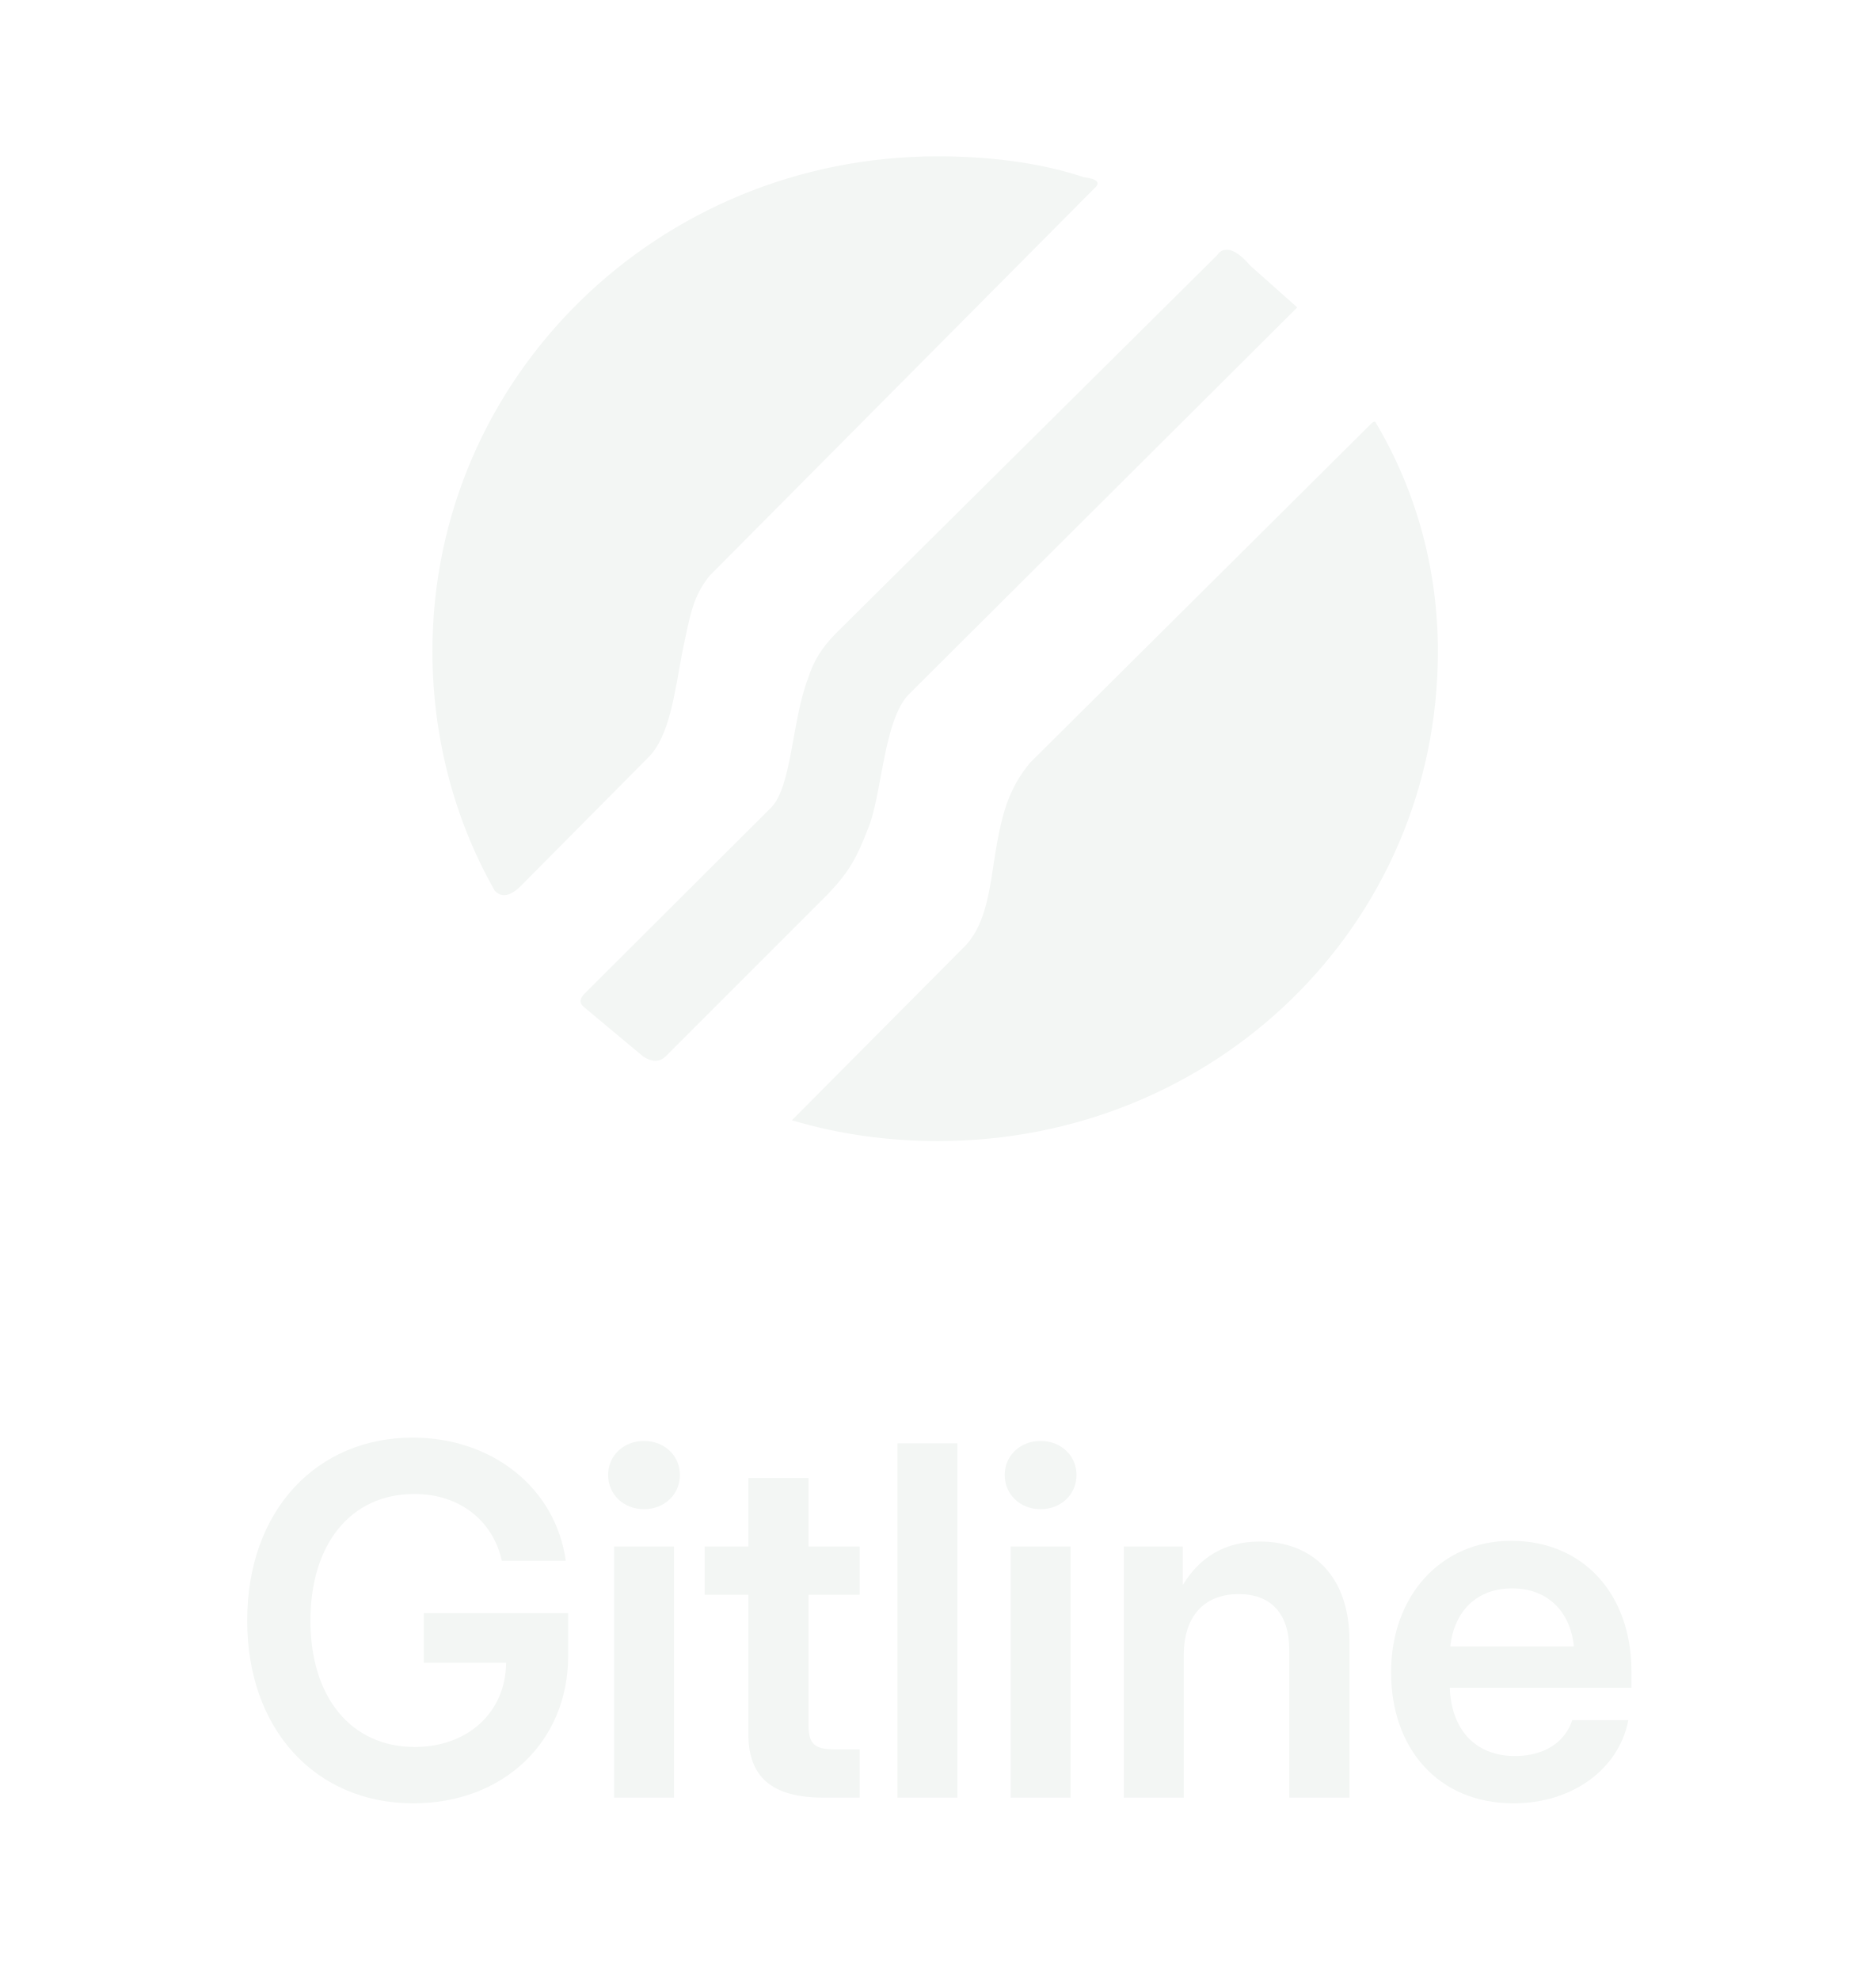
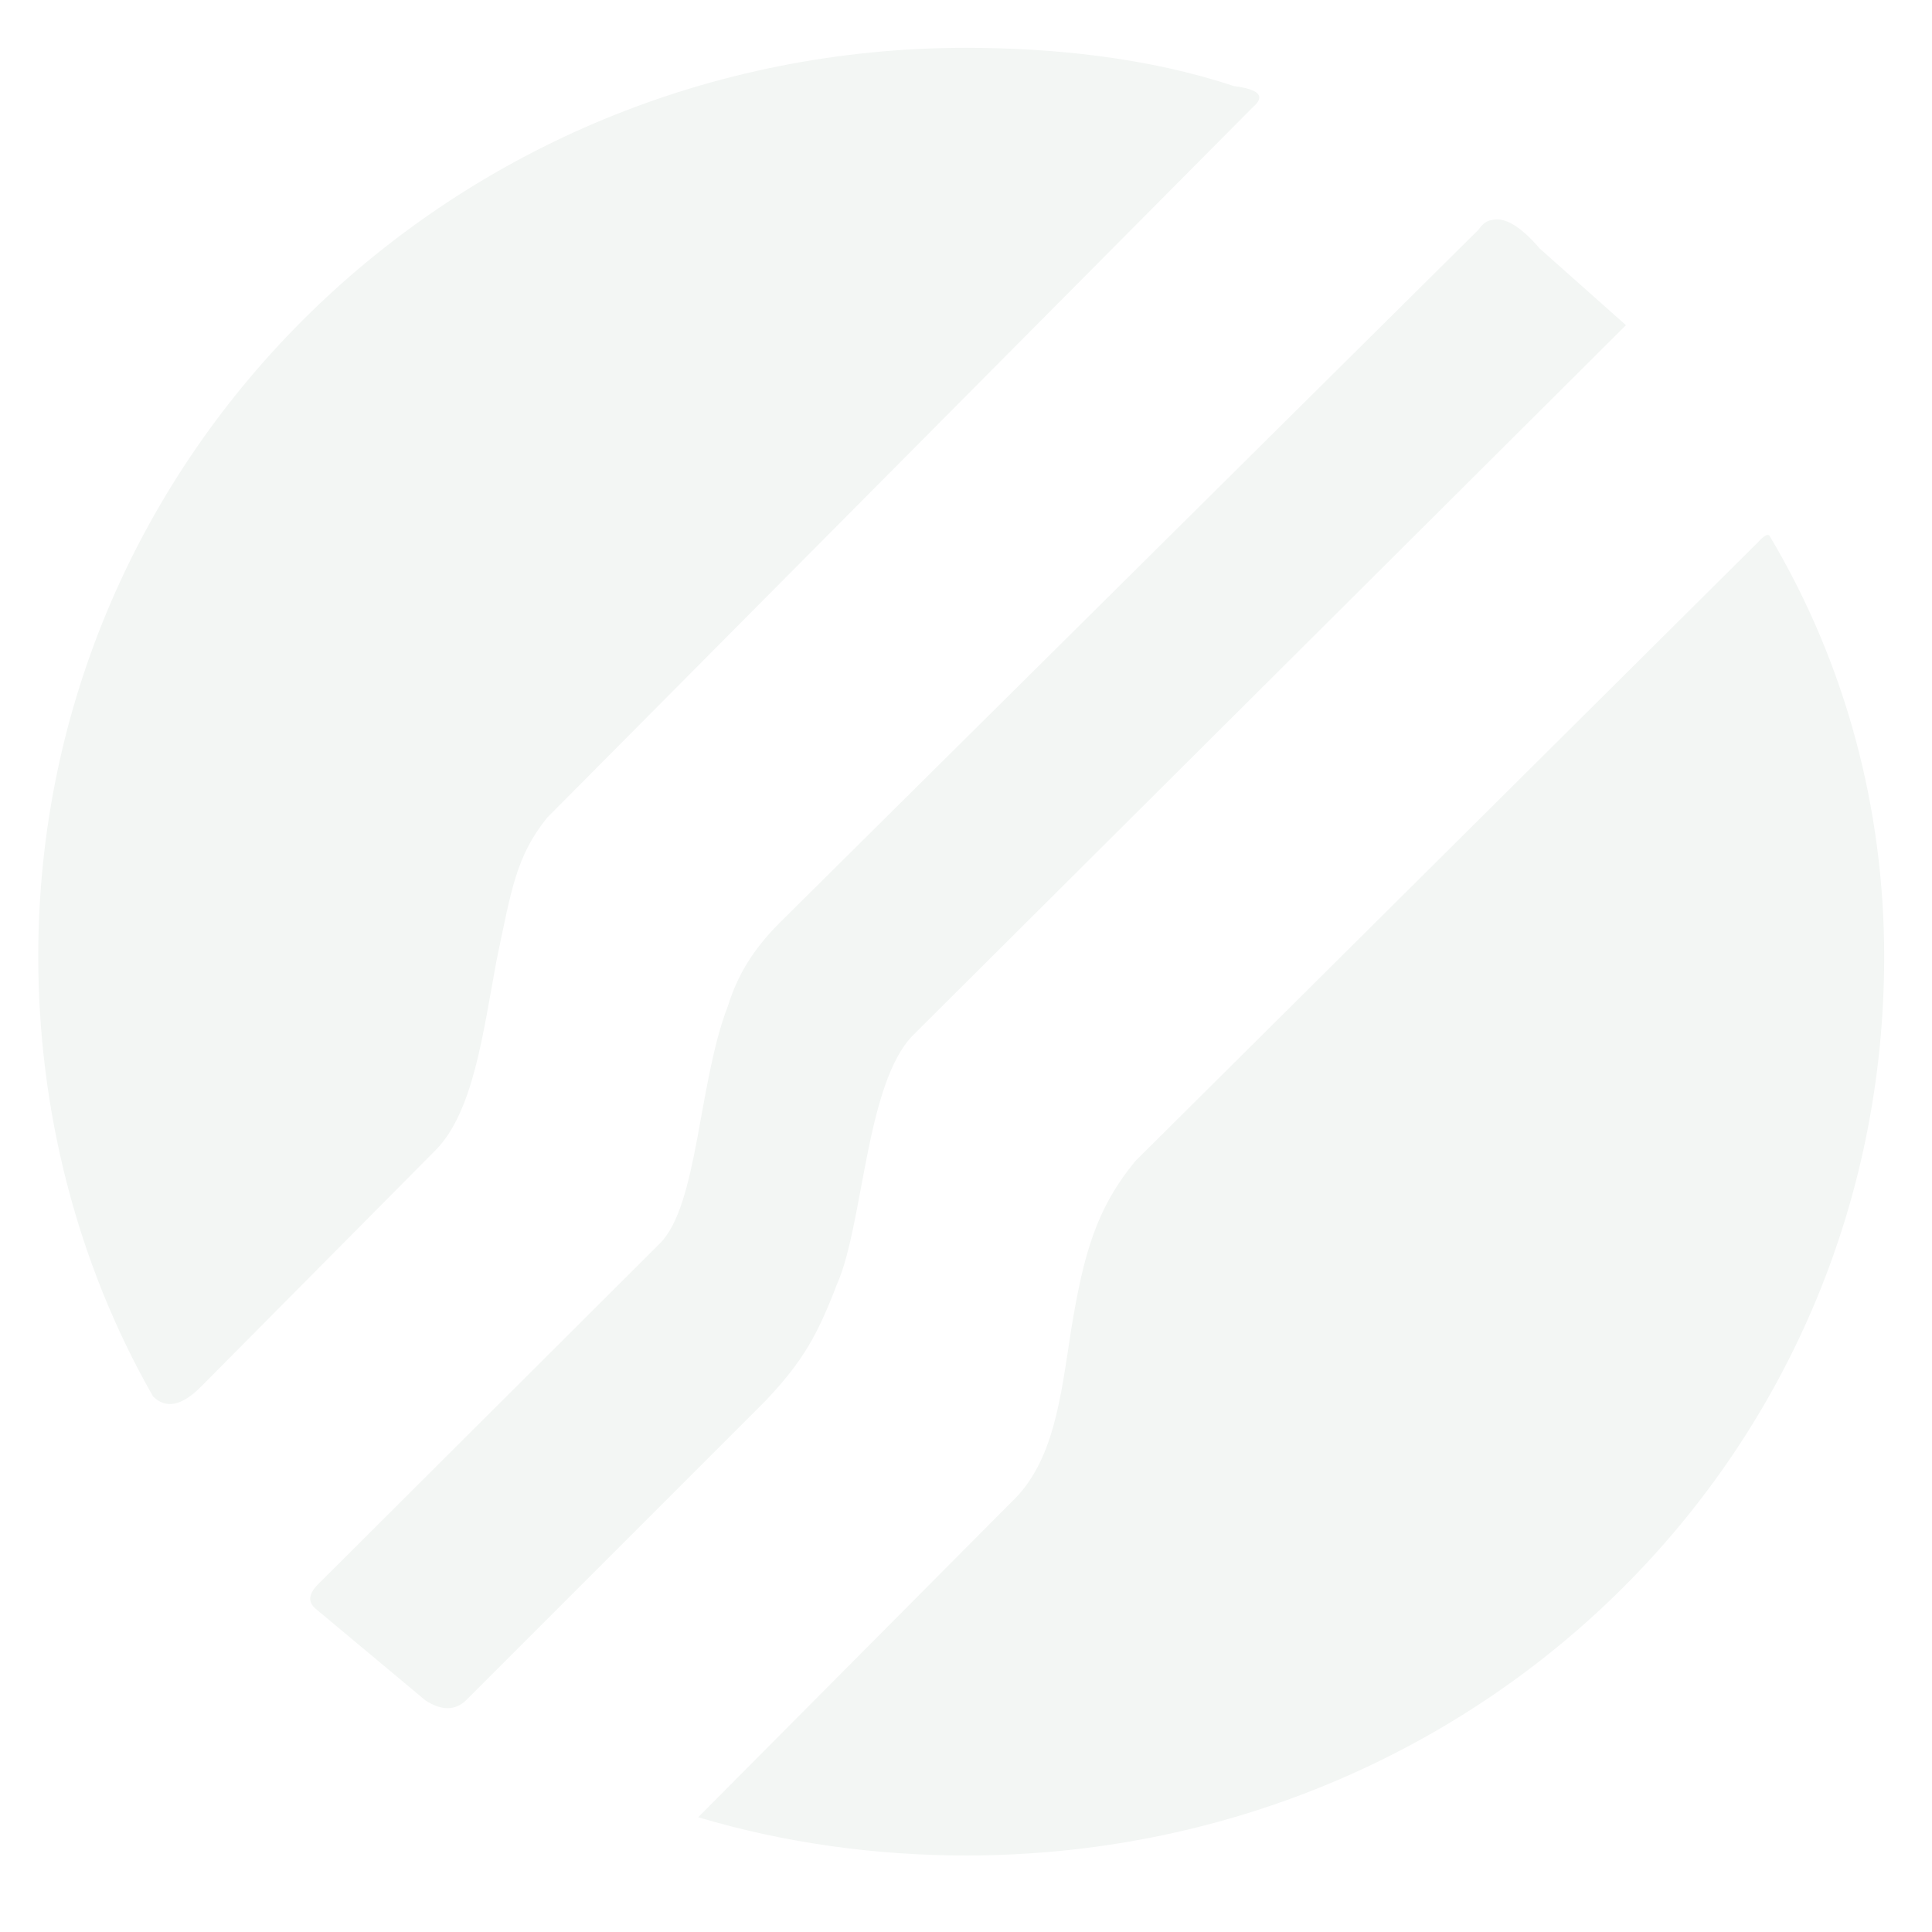
- <svg xmlns="http://www.w3.org/2000/svg" width="720" height="760" viewBox="0 0 360 380" role="img" aria-labelledby="title desc">
-   <g fill="#F3F6F4" transform="translate(71 22)">
+ <svg xmlns="http://www.w3.org/2000/svg" width="200" height="200" viewBox="8 3 202 202" role="img" aria-labelledby="title desc">
+   <g fill="#F3F6F4">
    <path d="M137 12     C128 9 118 8 109 8     C55.4 8 12 50.3 12 103     C12 119 16 135 24 149     Q26 151 29 148     L53.5 123.3     C57.5 119.3 58.5 111 59.9 103.5     C61.5 95.8 62 92.5 65.2 88.5     L139 14.2 Q141 12.5 137 12 Z" />
    <path d="M164 26     Q166 25.5 169 29     L178 37     L103.5 111.2     C98.5 116.2 98.3 131 95.5 137.3     C93.5 142.5 92 145.3 88 149.5     L56.7 180.8 Q55 182.4 52.5 180.8     L41 171.2 Q39.7 170.1 41.4 168.5     L77 133     C81 129 81 116.2 84.1 108.2     C85.1 105 86.7 102.3 89.5 99.5     L162.6 27 Q163.2 26.1 164 26 Z" />
    <path d="M193 59     C201 72.4 205 87.6 205 103     C205 155.6 162.2 197 109 197     C99.6 197 90 195.7 81 193     L113.7 160.1     C118.2 155.9 118.9 149.1 120 142     C121.3 134.1 122.6 129.4 126.7 124.4     L191.8 59.7 Q192.7 58.7 193 59 Z" />
  </g>
-   <g fill="#F3F6F4" transform="translate(44.1597 345) scale(0.04563758 -0.04563758)">
-     <path transform="translate(0.0 0)" d="M771 -24C1147 -24 1422 233 1422 596V776H815V567H1161C1159 356 997 213 777 213C509 213 338 422 338 744C338 1067 508 1277 775 1277C966 1277 1106 1164 1143 996H1412C1369 1304 1101 1514 768 1514C368 1514 72 1212 72 744C72 288 358 -24 771 -24Z" />
-     <path transform="translate(1503.0 0)" d="M112 0H364V1056H112ZM238 1213C324 1213 389 1275 389 1357C389 1438 324 1500 238 1500C152 1500 87 1438 87 1357C87 1275 152 1213 238 1213Z" />
-     <path transform="translate(1979.0 0)" d="M669 1056H454V1344H201V1056H17V853H201V266C201 85 302 0 517 0H669V203H561C479 203 454 228 454 303V853H669Z" />
-     <path transform="translate(2695.0 0)" d="M364 1490H112V0H364Z" />
-     <path transform="translate(3171.0 0)" d="M112 0H364V1056H112ZM238 1213C324 1213 389 1275 389 1357C389 1438 324 1500 238 1500C152 1500 87 1438 87 1357C87 1275 152 1213 238 1213Z" />
-     <path transform="translate(3647.0 0)" d="M364 597C364 777 463 856 595 856C730 856 808 775 808 620V0H1061V660C1061 931 905 1077 684 1077C539 1077 432 1013 360 894V1056H112V0H364Z" />
-     <path transform="translate(4820.0 0)" d="M578 -24C825 -24 1021 119 1061 326H825C796 236 711 175 584 175C414 175 316 290 310 462H1074V531C1074 855 872 1080 568 1080C272 1080 63 848 63 527C63 207 261 -24 578 -24ZM312 636C329 787 426 880 572 880C718 880 816 787 832 636Z" />
-   </g>
</svg>
